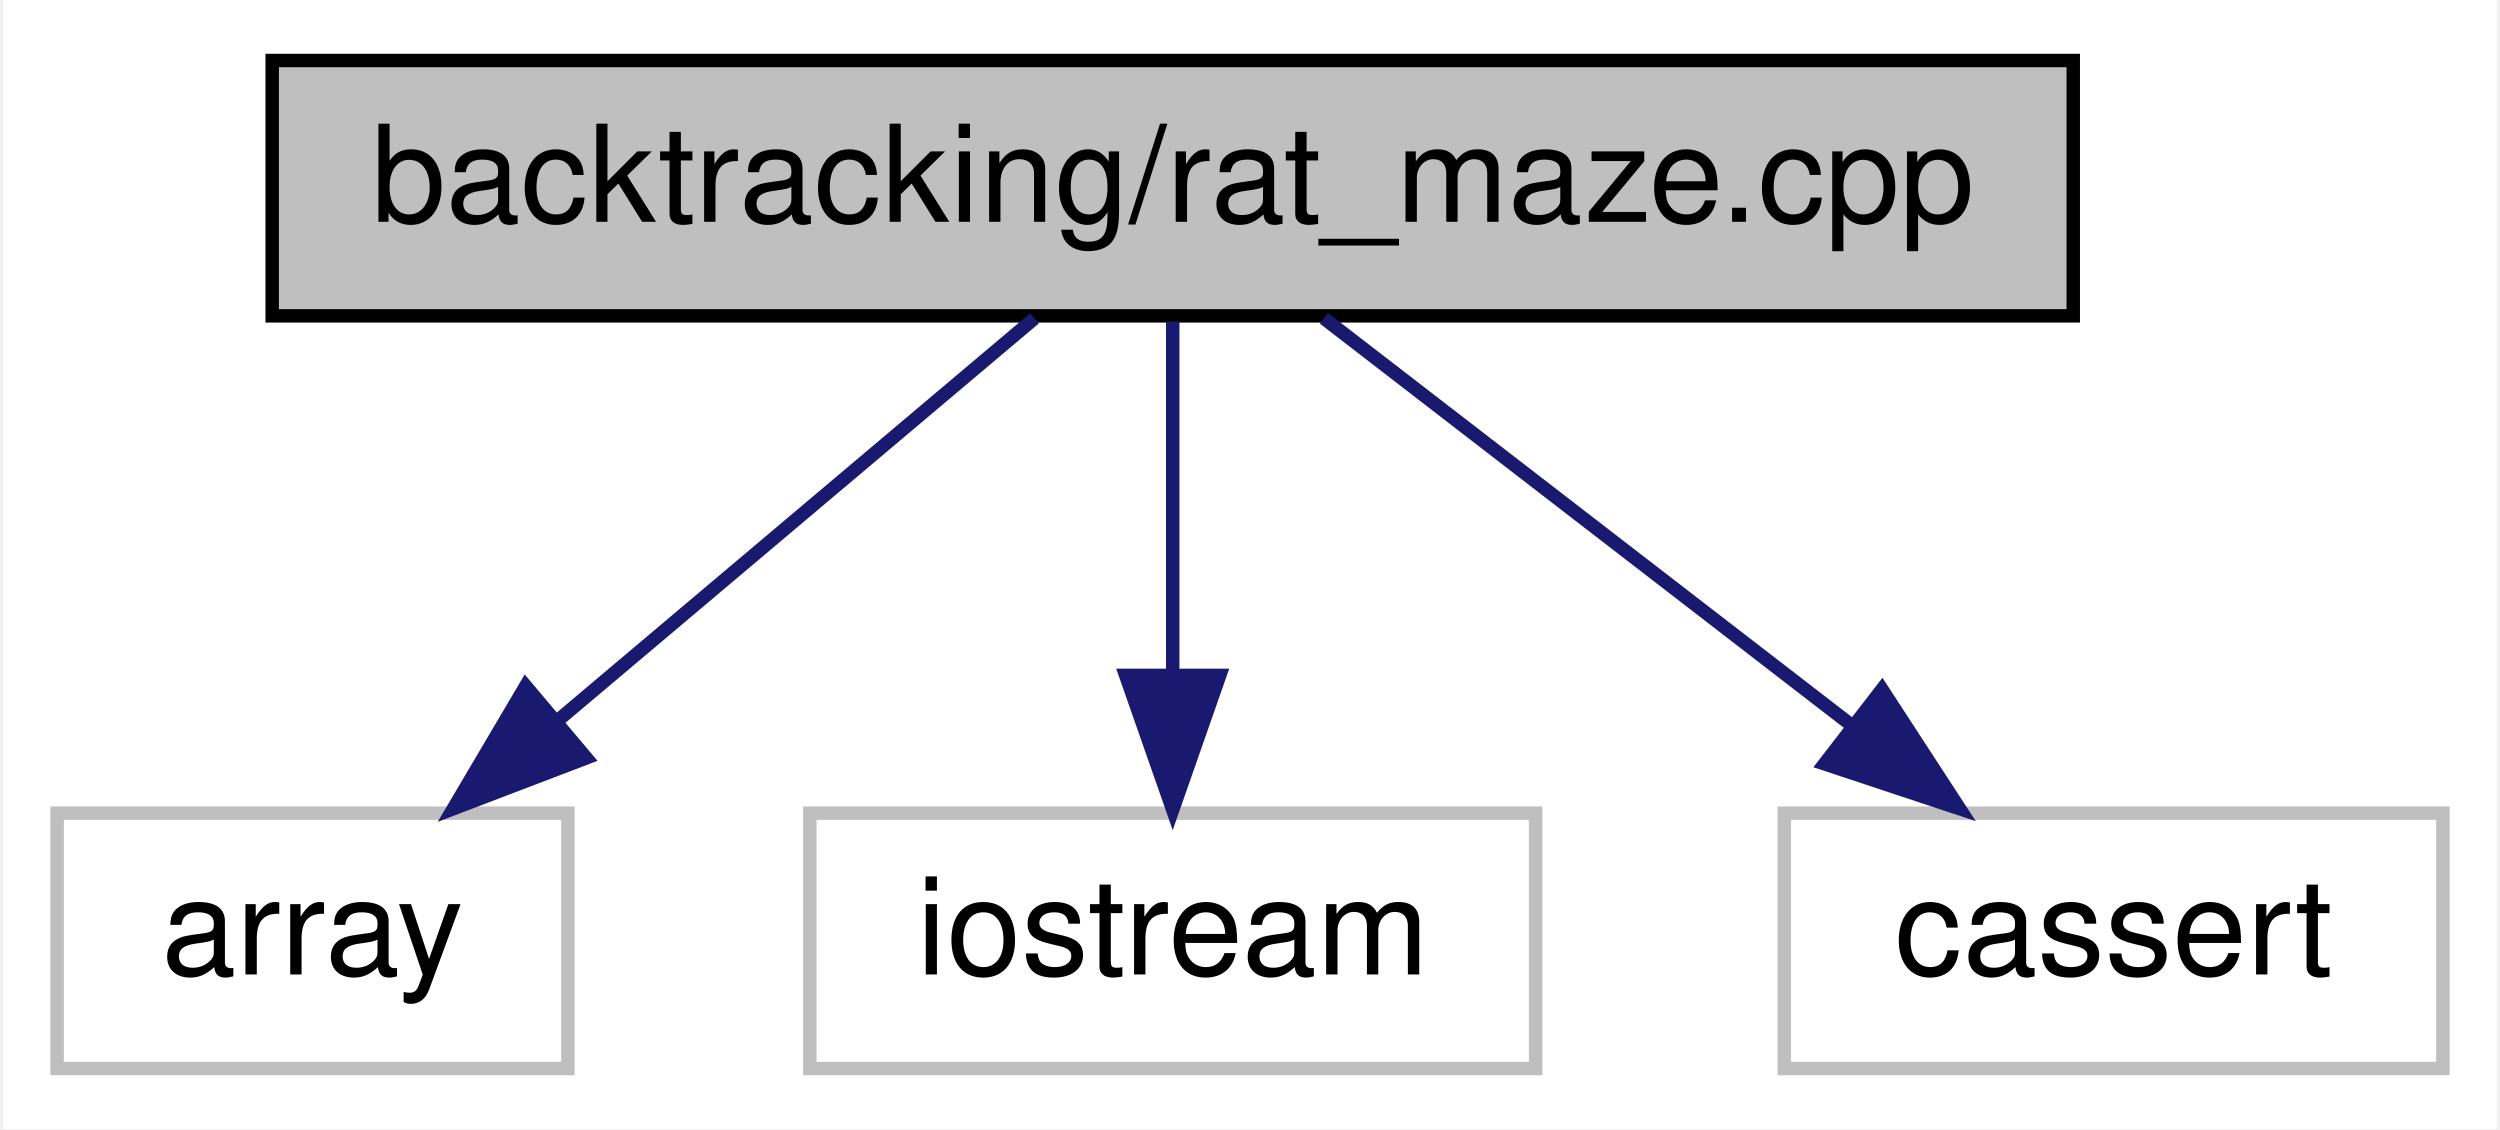
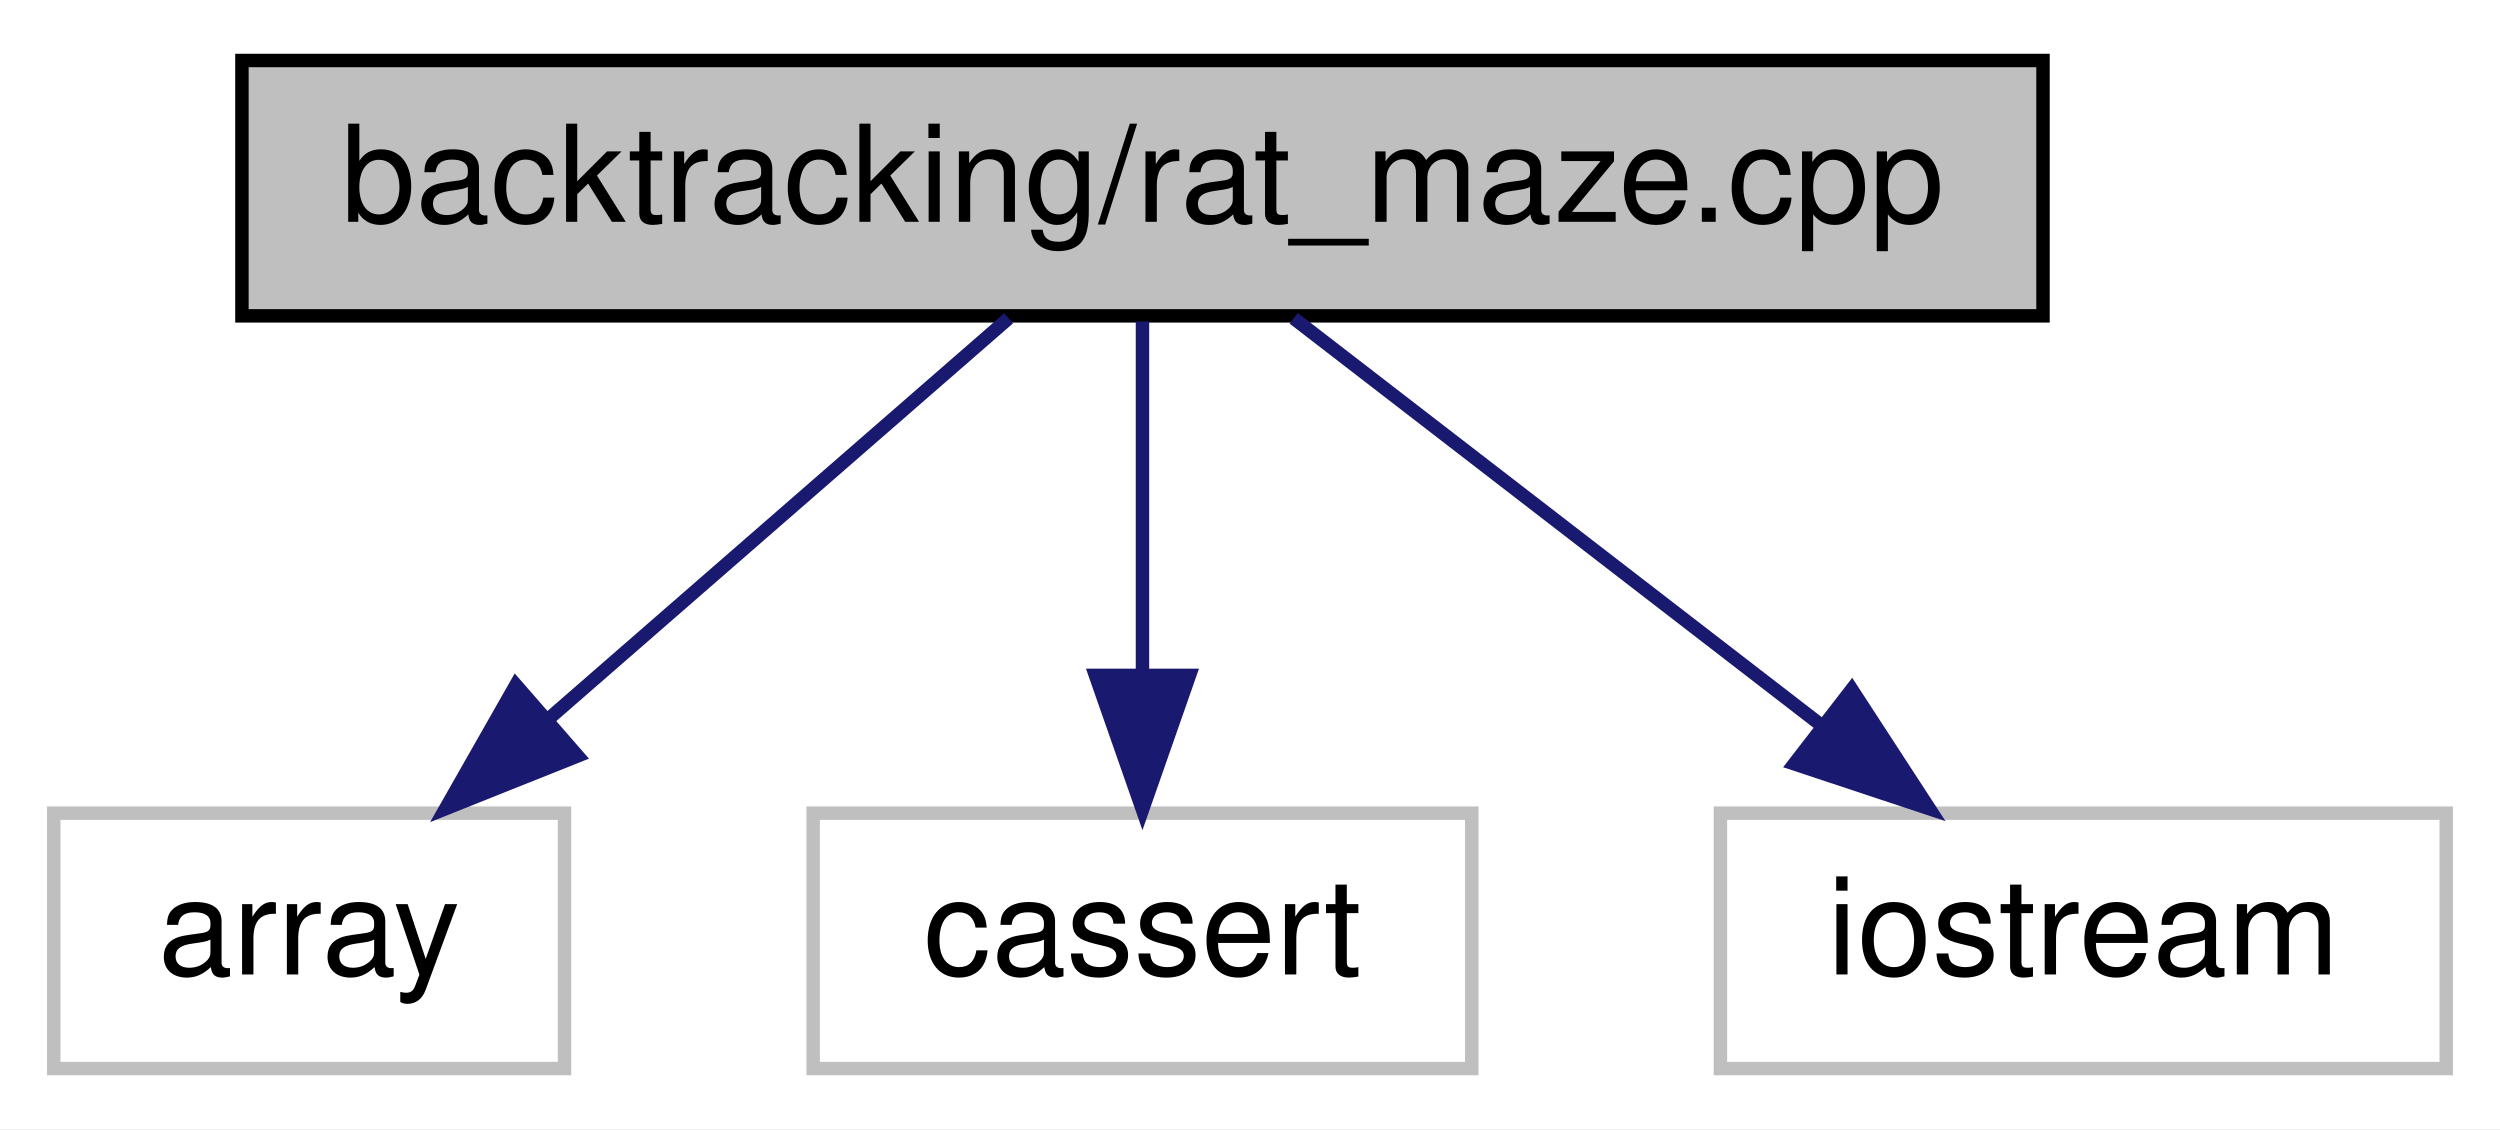
- <svg xmlns="http://www.w3.org/2000/svg" xmlns:xlink="http://www.w3.org/1999/xlink" width="186pt" height="84pt" viewBox="0.00 0.00 185.50 84.00">
+ <svg xmlns="http://www.w3.org/2000/svg" xmlns:xlink="http://www.w3.org/1999/xlink" width="186pt" height="84pt" viewBox="0.00 0.00 186.00 84.00">
  <g id="graph0" class="graph" transform="scale(1 1) rotate(0) translate(4 80)">
-     <polygon fill="white" stroke="transparent" points="-4,4 -4,-80 181.5,-80 181.5,4 -4,4" />
+     <polygon fill="white" stroke="transparent" points="-4,4 -4,-80 182,-80 182,4 -4,4" />
    <g id="node1" class="node">
      <g id="a_node1">
        <a xlink:title="Implements Rat in a Maze algorithm.">
-           <polygon fill="#bfbfbf" stroke="black" points="16,-56.5 16,-75.5 150,-75.5 150,-56.5 16,-56.5" />
-           <text text-anchor="middle" x="83" y="-63.5" font-family="Helvetica,sans-Serif" font-size="10.00">backtracking/rat_maze.cpp</text>
+           <polygon fill="#bfbfbf" stroke="black" points="14,-56.5 14,-75.5 148,-75.5 148,-56.5 14,-56.5" />
+           <text text-anchor="middle" x="81" y="-63.5" font-family="Helvetica,sans-Serif" font-size="10.00">backtracking/rat_maze.cpp</text>
        </a>
      </g>
    </g>
    <g id="node2" class="node">
      <g id="a_node2">
        <a xlink:title=" ">
          <polygon fill="white" stroke="#bfbfbf" points="0,-0.5 0,-19.5 38,-19.5 38,-0.5 0,-0.5" />
          <text text-anchor="middle" x="19" y="-7.5" font-family="Helvetica,sans-Serif" font-size="10.00">array</text>
        </a>
      </g>
    </g>
    <g id="edge1" class="edge">
-       <path fill="none" stroke="midnightblue" d="M72.72,-56.32C63.16,-48.26 48.72,-36.08 37.22,-26.37" />
-       <polygon fill="midnightblue" stroke="midnightblue" points="39.37,-23.61 29.47,-19.83 34.86,-28.96 39.37,-23.61" />
+       <path fill="none" stroke="midnightblue" d="M71.04,-56.32C61.87,-48.34 48.06,-36.31 36.97,-26.65" />
+       <polygon fill="midnightblue" stroke="midnightblue" points="38.98,-23.76 29.14,-19.83 34.38,-29.04 38.98,-23.76" />
    </g>
    <g id="node3" class="node">
      <g id="a_node3">
        <a xlink:title=" ">
-           <polygon fill="white" stroke="#bfbfbf" points="56,-0.5 56,-19.5 110,-19.5 110,-0.5 56,-0.5" />
-           <text text-anchor="middle" x="83" y="-7.5" font-family="Helvetica,sans-Serif" font-size="10.00">iostream</text>
+           <polygon fill="white" stroke="#bfbfbf" points="56.5,-0.5 56.5,-19.5 105.5,-19.5 105.5,-0.5 56.5,-0.5" />
+           <text text-anchor="middle" x="81" y="-7.5" font-family="Helvetica,sans-Serif" font-size="10.00">cassert</text>
        </a>
      </g>
    </g>
    <g id="edge2" class="edge">
-       <path fill="none" stroke="midnightblue" d="M83,-56.08C83,-49.01 83,-38.86 83,-29.99" />
-       <polygon fill="midnightblue" stroke="midnightblue" points="86.5,-29.75 83,-19.75 79.5,-29.75 86.5,-29.75" />
+       <path fill="none" stroke="midnightblue" d="M81,-56.08C81,-49.01 81,-38.86 81,-29.99" />
+       <polygon fill="midnightblue" stroke="midnightblue" points="84.5,-29.75 81,-19.75 77.5,-29.75 84.5,-29.75" />
    </g>
    <g id="node4" class="node">
      <g id="a_node4">
        <a xlink:title=" ">
-           <polygon fill="white" stroke="#bfbfbf" points="128.5,-0.5 128.5,-19.5 177.5,-19.5 177.5,-0.5 128.5,-0.5" />
-           <text text-anchor="middle" x="153" y="-7.5" font-family="Helvetica,sans-Serif" font-size="10.00">cassert</text>
+           <polygon fill="white" stroke="#bfbfbf" points="124,-0.5 124,-19.5 178,-19.5 178,-0.5 124,-0.5" />
+           <text text-anchor="middle" x="151" y="-7.5" font-family="Helvetica,sans-Serif" font-size="10.00">iostream</text>
        </a>
      </g>
    </g>
    <g id="edge3" class="edge">
-       <path fill="none" stroke="midnightblue" d="M94.25,-56.32C104.8,-48.18 120.8,-35.84 133.44,-26.09" />
-       <polygon fill="midnightblue" stroke="midnightblue" points="135.77,-28.71 141.55,-19.83 131.49,-23.17 135.77,-28.71" />
+       <path fill="none" stroke="midnightblue" d="M92.25,-56.32C102.8,-48.18 118.8,-35.84 131.44,-26.09" />
+       <polygon fill="midnightblue" stroke="midnightblue" points="133.77,-28.71 139.55,-19.83 129.49,-23.17 133.77,-28.71" />
    </g>
  </g>
</svg>
